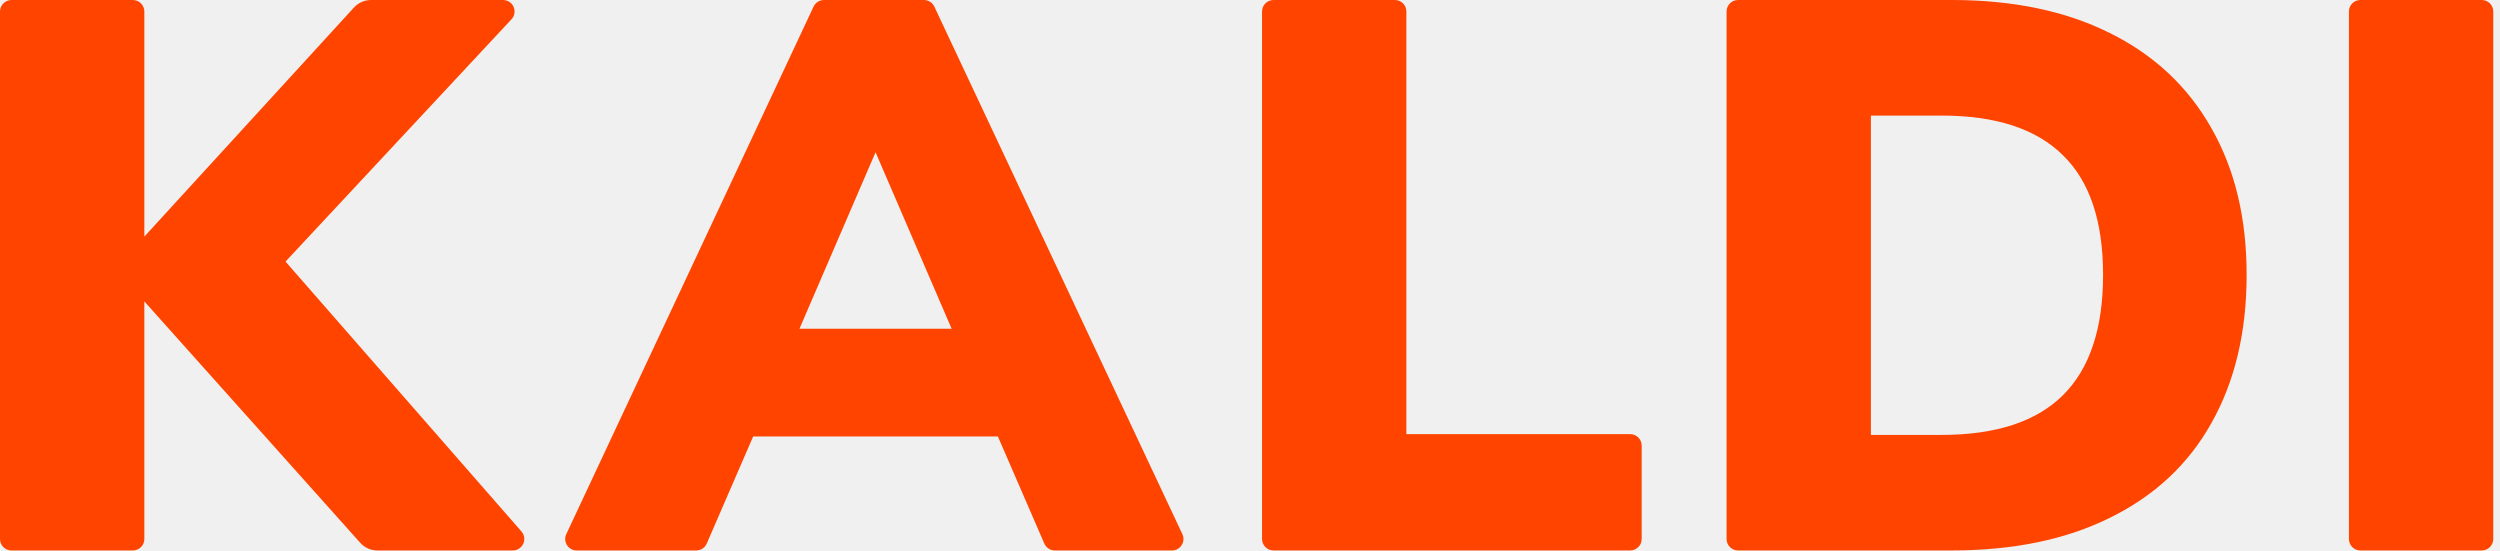
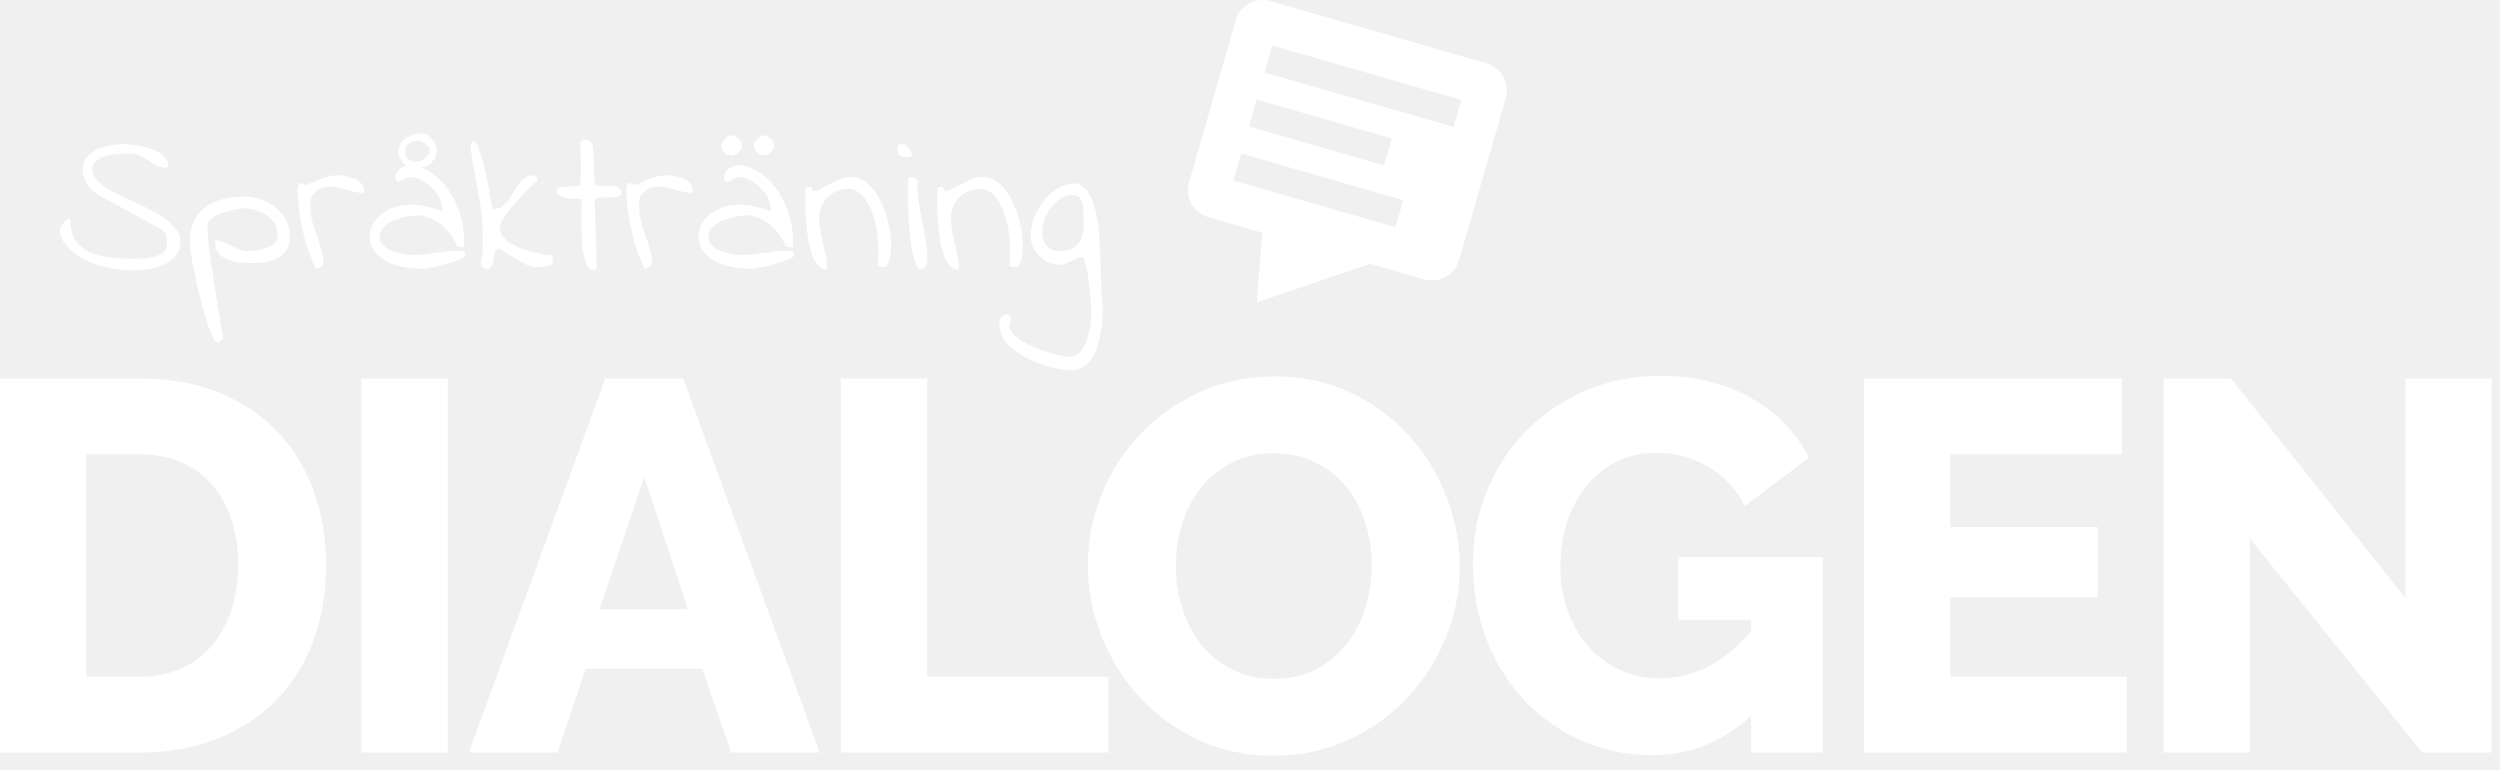
- <svg xmlns="http://www.w3.org/2000/svg" xmlns:xlink="http://www.w3.org/1999/xlink" viewBox="0 0 109 24">
-   <g transform="translate(-1470)">
-     <g style="mix-blend-mode:normal" transform="translate(1470)" fill="#f40">
-       <use xlink:href="#b" style="mix-blend-mode:normal" />
-       <use xlink:href="#c" style="mix-blend-mode:normal" />
-       <use xlink:href="#d" style="mix-blend-mode:normal" />
-       <use xlink:href="#e" style="mix-blend-mode:normal" />
-       <use xlink:href="#f" style="mix-blend-mode:normal" />
-     </g>
+ <svg xmlns="http://www.w3.org/2000/svg" width="100%" height="100%" viewBox="0 0 117 36" version="1.1" xml:space="preserve" style="fill-rule:evenodd;clip-rule:evenodd;stroke-linejoin:round;stroke-miterlimit:1.414;">
+   <g>
+     <path d="M0,35.219l0,-17.505l6.533,0c1.447,0 2.712,0.23 3.797,0.691c1.085,0.46 1.993,1.084 2.725,1.873c0.731,0.789 1.282,1.714 1.651,2.774c0.37,1.06 0.555,2.19 0.555,3.39c0,1.331 -0.205,2.535 -0.616,3.612c-0.411,1.076 -0.999,1.997 -1.763,2.761c-0.764,0.764 -1.685,1.356 -2.761,1.775c-1.077,0.419 -2.273,0.629 -3.588,0.629l-6.533,0Zm11.144,-8.777c0,-0.773 -0.103,-1.475 -0.308,-2.108c-0.206,-0.633 -0.506,-1.179 -0.9,-1.64c-0.395,-0.46 -0.88,-0.813 -1.455,-1.06c-0.575,-0.246 -1.224,-0.369 -1.948,-0.369l-2.49,0l0,10.404l2.49,0c0.74,0 1.398,-0.132 1.973,-0.395c0.575,-0.263 1.056,-0.628 1.442,-1.097c0.386,-0.468 0.682,-1.019 0.888,-1.652c0.205,-0.633 0.308,-1.327 0.308,-2.083Z" style="fill:#fff;fill-rule:nonzero;" />
+     <rect x="16.913" y="17.714" width="4.043" height="17.505" style="fill:#fff;fill-rule:nonzero;" />
+     <path d="M28.328,17.714l3.649,0l6.385,17.505l-4.142,0l-1.356,-3.92l-5.448,0l-1.332,3.92l-4.142,0l6.386,-17.505Zm3.871,10.799l-2.047,-6.188l-2.095,6.188l4.142,0Z" style="fill:#fff;fill-rule:nonzero;" />
+     <path d="M39.349,35.219l0,-17.505l4.043,0l0,13.955l8.481,0l0,3.55l-12.524,0Z" style="fill:#fff;fill-rule:nonzero;" />
+     <path d="M59.59,35.367c-1.299,0 -2.482,-0.255 -3.55,-0.764c-1.069,-0.51 -1.981,-1.18 -2.737,-2.01c-0.756,-0.83 -1.344,-1.779 -1.763,-2.847c-0.419,-1.069 -0.628,-2.17 -0.628,-3.304c0,-1.151 0.217,-2.26 0.653,-3.328c0.435,-1.069 1.044,-2.01 1.824,-2.823c0.781,-0.814 1.706,-1.463 2.774,-1.948c1.068,-0.485 2.235,-0.727 3.501,-0.727c1.298,0 2.482,0.254 3.55,0.764c1.068,0.509 1.981,1.183 2.737,2.022c0.756,0.838 1.339,1.791 1.75,2.86c0.411,1.068 0.617,2.153 0.617,3.254c0,1.15 -0.218,2.26 -0.654,3.328c-0.435,1.069 -1.039,2.01 -1.812,2.823c-0.772,0.814 -1.693,1.467 -2.761,1.96c-1.069,0.493 -2.236,0.74 -3.501,0.74Zm-4.561,-8.876c0,0.674 0.098,1.328 0.296,1.96c0.197,0.633 0.489,1.196 0.875,1.689c0.386,0.493 0.867,0.888 1.442,1.184c0.575,0.295 1.233,0.443 1.973,0.443c0.772,0 1.446,-0.156 2.021,-0.468c0.575,-0.312 1.052,-0.719 1.43,-1.22c0.378,-0.502 0.662,-1.069 0.851,-1.702c0.189,-0.632 0.283,-1.278 0.283,-1.935c0,-0.674 -0.098,-1.327 -0.296,-1.96c-0.197,-0.633 -0.493,-1.192 -0.887,-1.677c-0.395,-0.484 -0.875,-0.871 -1.442,-1.158c-0.567,-0.288 -1.221,-0.432 -1.96,-0.432c-0.773,0 -1.443,0.152 -2.01,0.456c-0.567,0.304 -1.044,0.703 -1.43,1.196c-0.386,0.493 -0.674,1.056 -0.863,1.689c-0.189,0.633 -0.283,1.278 -0.283,1.935Z" style="fill:#fff;fill-rule:nonzero;" />
+     <path d="M81.952,33.493c-1.332,1.233 -2.869,1.849 -4.611,1.849c-1.15,0 -2.235,-0.218 -3.254,-0.653c-1.019,-0.436 -1.911,-1.048 -2.675,-1.837c-0.765,-0.789 -1.369,-1.738 -1.812,-2.847c-0.444,-1.11 -0.666,-2.33 -0.666,-3.662c0,-1.199 0.222,-2.334 0.666,-3.402c0.443,-1.068 1.056,-1.997 1.836,-2.786c0.781,-0.789 1.706,-1.413 2.774,-1.874c1.068,-0.46 2.219,-0.69 3.452,-0.69c1.627,0 3.049,0.341 4.265,1.023c1.216,0.682 2.128,1.615 2.736,2.798l-3.007,2.269c-0.395,-0.789 -0.966,-1.402 -1.714,-1.837c-0.748,-0.436 -1.557,-0.653 -2.428,-0.653c-0.674,0 -1.286,0.135 -1.837,0.406c-0.551,0.272 -1.023,0.65 -1.418,1.134c-0.394,0.485 -0.698,1.048 -0.912,1.689c-0.214,0.641 -0.32,1.332 -0.32,2.071c0,0.756 0.115,1.455 0.345,2.096c0.23,0.641 0.55,1.196 0.961,1.664c0.411,0.469 0.9,0.834 1.467,1.097c0.567,0.263 1.196,0.395 1.886,0.395c1.578,0 3,-0.732 4.266,-2.195l0,-0.542l-3.403,0l0,-2.934l6.756,0l0,9.147l-3.353,0l0,-1.726Z" style="fill:#fff;fill-rule:nonzero;" />
+     <path d="M99.53,31.669l0,3.55l-12.302,0l0,-17.505l12.08,0l0,3.551l-8.037,0l0,3.402l6.903,0l0,3.279l-6.903,0l0,3.723l8.259,0Z" style="fill:#fff;fill-rule:nonzero;" />
+     <path d="M105.299,25.209l0,10.01l-4.043,0l0,-17.505l3.156,0l8.16,10.281l0,-10.281l4.044,0l0,17.505l-3.255,0l-8.062,-10.01Z" style="fill:#fff;fill-rule:nonzero;" />
+     <path d="M2.79,10.889c0,-0.063 0.012,-0.131 0.038,-0.204c0.025,-0.073 0.06,-0.142 0.104,-0.209c0.044,-0.066 0.098,-0.121 0.161,-0.166c0.064,-0.044 0.13,-0.066 0.199,-0.066c0,0.411 0.073,0.735 0.219,0.972c0.145,0.237 0.346,0.419 0.602,0.546c0.256,0.126 0.548,0.211 0.877,0.256c0.329,0.044 0.683,0.076 1.063,0.095c0.126,-0.007 0.292,-0.012 0.498,-0.015c0.205,-0.003 0.403,-0.025 0.592,-0.066c0.19,-0.041 0.351,-0.109 0.484,-0.204c0.133,-0.095 0.196,-0.24 0.19,-0.436c0,-0.089 -0.003,-0.168 -0.01,-0.237c-0.006,-0.07 -0.02,-0.132 -0.042,-0.185c-0.022,-0.054 -0.06,-0.106 -0.114,-0.157c-0.054,-0.051 -0.128,-0.101 -0.223,-0.152l-2.817,-1.536c-0.101,-0.057 -0.199,-0.128 -0.294,-0.214c-0.095,-0.085 -0.174,-0.18 -0.237,-0.284c-0.064,-0.105 -0.114,-0.215 -0.152,-0.332c-0.038,-0.117 -0.057,-0.233 -0.057,-0.346c0,-0.241 0.065,-0.437 0.194,-0.588c0.13,-0.152 0.291,-0.274 0.484,-0.366c0.193,-0.091 0.402,-0.156 0.626,-0.194c0.225,-0.038 0.432,-0.057 0.622,-0.057c0.088,0 0.202,0.008 0.341,0.024c0.139,0.016 0.288,0.039 0.446,0.071c0.158,0.031 0.314,0.073 0.469,0.123c0.155,0.051 0.293,0.116 0.413,0.195c0.12,0.079 0.22,0.17 0.299,0.275c0.079,0.104 0.118,0.226 0.118,0.365c-0.088,0.05 -0.178,0.066 -0.27,0.047c-0.092,-0.019 -0.185,-0.053 -0.28,-0.104c-0.095,-0.051 -0.193,-0.108 -0.294,-0.171c-0.101,-0.063 -0.205,-0.126 -0.313,-0.19c-0.107,-0.063 -0.221,-0.113 -0.341,-0.151c-0.121,-0.038 -0.247,-0.051 -0.38,-0.038c-0.12,0 -0.275,0.006 -0.465,0.019c-0.189,0.012 -0.374,0.042 -0.554,0.09c-0.181,0.047 -0.336,0.12 -0.465,0.218c-0.13,0.098 -0.195,0.236 -0.195,0.413c0,0.17 0.06,0.327 0.181,0.469c0.12,0.142 0.283,0.278 0.488,0.408c0.206,0.13 0.436,0.253 0.692,0.37c0.257,0.117 0.516,0.237 0.778,0.36c0.263,0.124 0.519,0.252 0.768,0.384c0.25,0.133 0.468,0.279 0.655,0.437c0.187,0.158 0.332,0.327 0.436,0.507c0.105,0.18 0.141,0.384 0.109,0.612c-0.031,0.228 -0.129,0.424 -0.294,0.588c-0.164,0.165 -0.373,0.293 -0.626,0.384c-0.253,0.092 -0.534,0.152 -0.844,0.18c-0.31,0.029 -0.629,0.027 -0.958,-0.004c-0.329,-0.032 -0.654,-0.092 -0.977,-0.18c-0.322,-0.089 -0.616,-0.208 -0.882,-0.356c-0.266,-0.149 -0.493,-0.323 -0.683,-0.522c-0.19,-0.199 -0.316,-0.425 -0.379,-0.678Z" style="fill:#fff;fill-rule:nonzero;" />
+     <path d="M8.879,11.335c0,-0.399 0.07,-0.734 0.209,-1.006c0.139,-0.272 0.324,-0.49 0.555,-0.654c0.231,-0.165 0.499,-0.285 0.806,-0.361c0.307,-0.075 0.628,-0.113 0.963,-0.113c0.272,0 0.536,0.044 0.792,0.132c0.256,0.089 0.485,0.212 0.687,0.37c0.203,0.158 0.364,0.351 0.484,0.579c0.12,0.228 0.18,0.487 0.18,0.778c0,0.253 -0.047,0.46 -0.142,0.621c-0.095,0.161 -0.224,0.288 -0.389,0.379c-0.164,0.092 -0.346,0.157 -0.545,0.195c-0.199,0.038 -0.403,0.057 -0.612,0.057c-0.202,0 -0.409,-0.01 -0.621,-0.029c-0.212,-0.019 -0.407,-0.063 -0.584,-0.133c-0.177,-0.069 -0.322,-0.173 -0.436,-0.313c-0.114,-0.139 -0.171,-0.335 -0.171,-0.588c0.133,0 0.261,0.027 0.384,0.081c0.124,0.054 0.249,0.111 0.375,0.171c0.127,0.06 0.253,0.115 0.38,0.166c0.12,0.057 0.249,0.085 0.388,0.085c0.102,0 0.236,-0.009 0.404,-0.028c0.167,-0.019 0.325,-0.056 0.474,-0.109c0.148,-0.054 0.276,-0.128 0.384,-0.223c0.107,-0.095 0.161,-0.215 0.161,-0.361c0,-0.215 -0.047,-0.401 -0.142,-0.559c-0.095,-0.158 -0.218,-0.29 -0.37,-0.394c-0.152,-0.104 -0.323,-0.185 -0.512,-0.242c-0.19,-0.057 -0.38,-0.085 -0.569,-0.085c-0.026,0 -0.087,0.006 -0.185,0.019c-0.098,0.012 -0.211,0.033 -0.337,0.061c-0.126,0.029 -0.259,0.064 -0.398,0.105c-0.14,0.041 -0.268,0.091 -0.385,0.151c-0.117,0.061 -0.213,0.129 -0.289,0.204c-0.076,0.076 -0.114,0.162 -0.114,0.256l0,0.114c0.007,0.07 0.015,0.163 0.024,0.28c0.01,0.117 0.017,0.234 0.024,0.351c0.006,0.117 0.016,0.22 0.028,0.308c0.013,0.089 0.019,0.139 0.019,0.152c0.013,0.101 0.035,0.258 0.067,0.47c0.031,0.211 0.066,0.449 0.104,0.711c0.038,0.262 0.081,0.539 0.128,0.83c0.047,0.291 0.093,0.567 0.138,0.83c0.044,0.262 0.083,0.498 0.118,0.706c0.035,0.209 0.062,0.361 0.081,0.456c0,0.012 0.001,0.023 0.004,0.033c0.004,0.009 0.005,0.017 0.005,0.024c0,0.006 0,0.009 0,0.009l-0.009,0.019l0,0.019c-0.013,0.019 -0.041,0.051 -0.086,0.095c-0.05,0.038 -0.082,0.063 -0.095,0.076l-0.056,0c-0.064,0 -0.13,-0.059 -0.2,-0.176c-0.069,-0.117 -0.14,-0.275 -0.213,-0.474c-0.073,-0.199 -0.145,-0.428 -0.218,-0.688c-0.073,-0.259 -0.144,-0.528 -0.214,-0.806c-0.069,-0.278 -0.132,-0.553 -0.189,-0.825c-0.057,-0.272 -0.108,-0.525 -0.152,-0.759c-0.044,-0.234 -0.078,-0.436 -0.1,-0.607c-0.022,-0.171 -0.033,-0.291 -0.033,-0.36Z" style="fill:#fff;fill-rule:nonzero;" />
+     <path d="M14.798,12.577c-0.139,-0.253 -0.259,-0.528 -0.361,-0.825c-0.101,-0.297 -0.186,-0.597 -0.256,-0.901c-0.069,-0.304 -0.125,-0.599 -0.166,-0.887c-0.041,-0.288 -0.068,-0.548 -0.08,-0.782c0,-0.045 -0.003,-0.094 -0.01,-0.147c-0.006,-0.054 -0.008,-0.109 -0.005,-0.166c0.004,-0.057 0.013,-0.111 0.029,-0.162c0.016,-0.05 0.043,-0.094 0.081,-0.132l0.018,0c0.007,0 0.01,-0.002 0.01,-0.005c0,-0.003 0.003,-0.005 0.009,-0.005c0.007,0 0.01,0.002 0.01,0.005c0,0.003 0.006,0.005 0.019,0.005l0.019,0c0.013,0.006 0.044,0.019 0.095,0.038c0.05,0.019 0.082,0.034 0.095,0.047c0.113,-0.038 0.23,-0.084 0.351,-0.138c0.12,-0.053 0.241,-0.104 0.365,-0.151c0.123,-0.048 0.248,-0.087 0.374,-0.119c0.127,-0.032 0.25,-0.047 0.37,-0.047c0.089,0 0.166,0.003 0.233,0.009c0.066,0.006 0.132,0.018 0.199,0.033c0.066,0.016 0.137,0.035 0.213,0.057c0.076,0.022 0.165,0.049 0.266,0.081c0.05,0.038 0.096,0.074 0.137,0.109c0.041,0.035 0.079,0.074 0.114,0.119c0.035,0.044 0.062,0.098 0.081,0.161c0.019,0.063 0.028,0.145 0.028,0.246c-0.101,0.013 -0.219,0.005 -0.355,-0.023c-0.136,-0.029 -0.279,-0.065 -0.427,-0.109c-0.149,-0.045 -0.302,-0.083 -0.46,-0.114c-0.158,-0.032 -0.31,-0.044 -0.456,-0.038c-0.145,0.006 -0.281,0.047 -0.407,0.123c-0.133,0.063 -0.25,0.177 -0.351,0.342c-0.045,0.183 -0.064,0.363 -0.057,0.54c0.006,0.177 0.028,0.35 0.066,0.517c0.038,0.168 0.087,0.335 0.147,0.503c0.06,0.167 0.117,0.335 0.171,0.503c0.054,0.167 0.103,0.333 0.147,0.498c0.044,0.164 0.073,0.332 0.085,0.502c0,0.064 -0.034,0.131 -0.104,0.204c-0.07,0.073 -0.149,0.109 -0.237,0.109Z" style="fill:#fff;fill-rule:nonzero;" />
+     <path d="M18.658,7.085c0,-0.139 0.032,-0.26 0.095,-0.365c0.063,-0.104 0.146,-0.191 0.247,-0.261c0.101,-0.069 0.215,-0.123 0.341,-0.161c0.127,-0.038 0.253,-0.057 0.38,-0.057c0.101,0 0.196,0.029 0.284,0.086c0.089,0.057 0.165,0.125 0.228,0.204c0.063,0.079 0.114,0.164 0.152,0.256c0.037,0.091 0.056,0.178 0.056,0.261c0,0.126 -0.028,0.241 -0.085,0.346c-0.057,0.104 -0.13,0.191 -0.218,0.261c-0.089,0.069 -0.19,0.123 -0.304,0.161c-0.031,0.012 -0.063,0.022 -0.094,0.028c0.088,0.038 0.173,0.079 0.256,0.124c0.227,0.126 0.438,0.287 0.63,0.483c0.193,0.196 0.362,0.422 0.508,0.678c0.145,0.257 0.267,0.522 0.365,0.797c0.098,0.275 0.163,0.552 0.194,0.83c0.038,0.291 0.042,0.563 0.01,0.816c-0.006,0 -0.025,-0.002 -0.057,-0.005c-0.032,-0.003 -0.066,-0.006 -0.104,-0.009c-0.038,-0.004 -0.073,-0.008 -0.105,-0.015l-0.038,-0.009c-0.132,-0.297 -0.281,-0.538 -0.445,-0.721c-0.165,-0.183 -0.328,-0.327 -0.489,-0.431c-0.161,-0.105 -0.311,-0.178 -0.45,-0.219c-0.14,-0.041 -0.253,-0.071 -0.342,-0.09c-0.095,0 -0.207,0.007 -0.337,0.019c-0.129,0.013 -0.264,0.035 -0.403,0.067c-0.139,0.031 -0.28,0.074 -0.422,0.128c-0.142,0.053 -0.269,0.118 -0.379,0.194c-0.111,0.076 -0.199,0.166 -0.266,0.27c-0.066,0.105 -0.099,0.226 -0.099,0.366c0,0.151 0.06,0.279 0.18,0.384c0.12,0.104 0.265,0.189 0.436,0.256c0.171,0.066 0.345,0.112 0.522,0.137c0.177,0.026 0.319,0.038 0.427,0.038c0.177,0 0.351,-0.009 0.521,-0.028c0.171,-0.019 0.34,-0.041 0.508,-0.067c0.167,-0.025 0.333,-0.047 0.498,-0.066c0.164,-0.019 0.329,-0.028 0.493,-0.028l0.066,0c0.032,0 0.065,0.001 0.1,0.004c0.035,0.004 0.065,0.005 0.09,0.005l0.066,0c0.051,0.019 0.08,0.048 0.086,0.085c0.006,0.038 0.009,0.076 0.009,0.114c0,0.038 -0.039,0.079 -0.118,0.124c-0.079,0.044 -0.182,0.088 -0.309,0.132c-0.126,0.045 -0.267,0.09 -0.422,0.138c-0.155,0.047 -0.303,0.087 -0.445,0.118c-0.143,0.032 -0.275,0.059 -0.399,0.081c-0.123,0.022 -0.21,0.033 -0.261,0.033c-0.265,0 -0.547,-0.022 -0.844,-0.066c-0.297,-0.044 -0.569,-0.125 -0.815,-0.242c-0.247,-0.117 -0.451,-0.28 -0.612,-0.488c-0.162,-0.209 -0.242,-0.478 -0.242,-0.807c0.006,-0.107 0.038,-0.23 0.095,-0.37c0.057,-0.139 0.145,-0.275 0.265,-0.407c0.12,-0.133 0.272,-0.252 0.456,-0.356c0.183,-0.104 0.4,-0.179 0.649,-0.223c0.25,-0.044 0.535,-0.047 0.854,-0.01c0.319,0.038 0.675,0.133 1.067,0.285c0,-0.006 0,-0.038 0,-0.095l-0.009,-0.085c0,-0.165 -0.048,-0.332 -0.143,-0.503c-0.095,-0.171 -0.216,-0.324 -0.365,-0.46c-0.149,-0.136 -0.308,-0.247 -0.479,-0.332c-0.171,-0.085 -0.335,-0.128 -0.493,-0.128c-0.063,0 -0.119,0.01 -0.166,0.029c-0.048,0.018 -0.093,0.042 -0.138,0.071c-0.044,0.028 -0.087,0.053 -0.128,0.076c-0.041,0.022 -0.09,0.033 -0.147,0.033c-0.012,0 -0.019,-0.003 -0.019,-0.01c-0.006,-0.006 -0.012,-0.012 -0.019,-0.019c-0.012,-0.012 -0.03,-0.028 -0.052,-0.047c-0.022,-0.019 -0.033,-0.032 -0.033,-0.038c0,-0.114 0.021,-0.212 0.062,-0.294c0.041,-0.082 0.098,-0.149 0.17,-0.199c0.073,-0.051 0.154,-0.089 0.242,-0.114l0.057,-0.019c-0.05,-0.025 -0.095,-0.057 -0.133,-0.095c-0.158,-0.145 -0.237,-0.338 -0.237,-0.579Zm0.304,0.01c0,0.158 0.047,0.277 0.142,0.356c0.095,0.079 0.225,0.118 0.389,0.118c0.044,0.007 0.101,-0.005 0.171,-0.033c0.069,-0.028 0.137,-0.065 0.204,-0.109c0.066,-0.044 0.123,-0.101 0.17,-0.171c0.048,-0.069 0.07,-0.142 0.067,-0.218c-0.003,-0.076 -0.04,-0.153 -0.109,-0.232c-0.07,-0.079 -0.187,-0.154 -0.351,-0.223c-0.089,0 -0.174,0.008 -0.256,0.023c-0.083,0.016 -0.155,0.045 -0.219,0.086c-0.063,0.041 -0.113,0.093 -0.151,0.156c-0.038,0.064 -0.057,0.146 -0.057,0.247Z" style="fill:#fff;fill-rule:nonzero;" />
+     <path d="M22.509,12.302c0,-0.012 0.003,-0.046 0.01,-0.099c0.006,-0.054 0.015,-0.113 0.028,-0.176c0.013,-0.063 0.022,-0.122 0.029,-0.175c0.006,-0.054 0.009,-0.087 0.009,-0.1c0,-0.013 0,-0.046 0,-0.1c0,-0.053 0.002,-0.115 0.005,-0.184c0.003,-0.07 0.005,-0.143 0.005,-0.219l0,-0.322c0,-0.063 -0.002,-0.128 -0.005,-0.195c-0.003,-0.066 -0.005,-0.123 -0.005,-0.17c0,-0.048 0,-0.075 0,-0.081c-0.019,-0.291 -0.055,-0.599 -0.109,-0.925c-0.054,-0.325 -0.111,-0.649 -0.171,-0.972c-0.06,-0.322 -0.117,-0.639 -0.171,-0.948c-0.053,-0.31 -0.093,-0.595 -0.118,-0.854c0.057,-0.152 0.118,-0.204 0.185,-0.157c0.066,0.048 0.134,0.16 0.204,0.337c0.069,0.177 0.139,0.397 0.208,0.659c0.07,0.263 0.132,0.53 0.185,0.802c0.054,0.272 0.103,0.528 0.147,0.768c0.038,0.24 0.07,0.427 0.095,0.56c0.013,0.012 0.037,0.019 0.071,0.019c0.035,0 0.059,0 0.072,0c0.126,0 0.237,-0.038 0.332,-0.114c0.094,-0.076 0.185,-0.172 0.27,-0.289c0.085,-0.117 0.169,-0.244 0.251,-0.38c0.082,-0.136 0.168,-0.261 0.256,-0.374c0.089,-0.114 0.187,-0.211 0.294,-0.29c0.108,-0.079 0.231,-0.118 0.37,-0.118c0.089,0 0.143,0.027 0.162,0.08c0.019,0.054 0.025,0.116 0.019,0.185c-0.089,0.07 -0.19,0.162 -0.304,0.275c-0.114,0.114 -0.236,0.237 -0.365,0.37c-0.13,0.133 -0.259,0.272 -0.389,0.418c-0.13,0.145 -0.244,0.286 -0.342,0.422c-0.098,0.136 -0.18,0.267 -0.246,0.393c-0.067,0.127 -0.1,0.237 -0.1,0.332c0,0.139 0.046,0.266 0.138,0.38c0.091,0.114 0.208,0.218 0.351,0.313c0.142,0.095 0.302,0.175 0.479,0.242c0.177,0.066 0.354,0.123 0.531,0.17c0.177,0.048 0.345,0.084 0.503,0.109c0.151,0.026 0.278,0.038 0.379,0.038c0.057,0.013 0.089,0.045 0.095,0.095c0.006,0.051 0.009,0.098 0.009,0.142c0,0.095 -0.03,0.165 -0.09,0.209c-0.06,0.044 -0.133,0.076 -0.218,0.095c-0.085,0.019 -0.174,0.028 -0.266,0.028c-0.091,0 -0.169,0 -0.232,0c-0.139,0 -0.299,-0.044 -0.479,-0.132c-0.18,-0.089 -0.354,-0.185 -0.522,-0.29c-0.167,-0.104 -0.314,-0.2 -0.441,-0.289c-0.126,-0.088 -0.215,-0.133 -0.265,-0.133c-0.101,0 -0.169,0.049 -0.204,0.147c-0.035,0.098 -0.059,0.204 -0.071,0.318c-0.013,0.114 -0.033,0.22 -0.062,0.318c-0.028,0.098 -0.09,0.147 -0.185,0.147c-0.082,0 -0.158,-0.022 -0.228,-0.067c-0.069,-0.044 -0.104,-0.117 -0.104,-0.218Z" style="fill:#fff;fill-rule:nonzero;" />
+     <path d="M27.242,9.314c-0.05,0 -0.139,0 -0.265,0c-0.127,0 -0.258,-0.011 -0.394,-0.033c-0.136,-0.022 -0.259,-0.058 -0.37,-0.109c-0.111,-0.05 -0.166,-0.123 -0.166,-0.218c0,-0.025 0.005,-0.062 0.014,-0.109c0.01,-0.047 0.04,-0.071 0.09,-0.071l0.977,-0.086c0.026,-0.234 0.045,-0.425 0.057,-0.573c0.013,-0.149 0.016,-0.288 0.01,-0.418c-0.007,-0.129 -0.014,-0.265 -0.024,-0.408c-0.009,-0.142 -0.017,-0.327 -0.024,-0.554c0,-0.045 0.01,-0.08 0.029,-0.105c0.019,-0.025 0.042,-0.044 0.071,-0.057c0.028,-0.012 0.06,-0.022 0.095,-0.028c0.035,-0.007 0.061,-0.01 0.08,-0.01c0.038,0 0.078,0.013 0.119,0.038c0.041,0.026 0.077,0.057 0.109,0.095c0.032,0.038 0.057,0.078 0.076,0.119c0.019,0.041 0.028,0.08 0.028,0.118l0.076,1.774l0.816,0.038c0.107,-0.013 0.207,0.008 0.299,0.062c0.091,0.053 0.14,0.153 0.147,0.298c-0.076,0.083 -0.168,0.132 -0.275,0.147c-0.108,0.016 -0.22,0.022 -0.337,0.019c-0.117,-0.003 -0.232,-0.003 -0.346,0c-0.114,0.003 -0.215,0.033 -0.304,0.09c0,0.038 0.003,0.143 0.01,0.313c0.006,0.171 0.012,0.373 0.019,0.607c0.006,0.234 0.014,0.484 0.023,0.75c0.01,0.265 0.018,0.51 0.024,0.735c0.006,0.224 0.011,0.416 0.014,0.574c0.004,0.158 0.005,0.246 0.005,0.265c-0.145,0.089 -0.262,0.081 -0.351,-0.023c-0.088,-0.105 -0.159,-0.26 -0.213,-0.465c-0.054,-0.206 -0.092,-0.446 -0.114,-0.721c-0.022,-0.275 -0.035,-0.547 -0.038,-0.816c-0.003,-0.269 -0.002,-0.517 0.005,-0.744c0.006,-0.228 0.016,-0.392 0.028,-0.494Z" style="fill:#fff;fill-rule:nonzero;" />
+     <path d="M30.183,12.577c-0.14,-0.253 -0.26,-0.528 -0.361,-0.825c-0.101,-0.297 -0.186,-0.597 -0.256,-0.901c-0.07,-0.304 -0.125,-0.599 -0.166,-0.887c-0.041,-0.288 -0.068,-0.548 -0.081,-0.782c0,-0.045 -0.003,-0.094 -0.009,-0.147c-0.006,-0.054 -0.008,-0.109 -0.005,-0.166c0.003,-0.057 0.013,-0.111 0.029,-0.162c0.015,-0.05 0.042,-0.094 0.08,-0.132l0.019,0c0.007,0 0.01,-0.002 0.01,-0.005c0,-0.003 0.003,-0.005 0.009,-0.005c0.007,0 0.01,0.002 0.01,0.005c0,0.003 0.006,0.005 0.019,0.005l0.019,0c0.012,0.006 0.044,0.019 0.094,0.038c0.051,0.019 0.083,0.034 0.095,0.047c0.114,-0.038 0.231,-0.084 0.351,-0.138c0.12,-0.053 0.242,-0.104 0.365,-0.151c0.124,-0.048 0.249,-0.087 0.375,-0.119c0.127,-0.032 0.25,-0.047 0.37,-0.047c0.089,0 0.166,0.003 0.232,0.009c0.067,0.006 0.133,0.018 0.2,0.033c0.066,0.016 0.137,0.035 0.213,0.057c0.076,0.022 0.164,0.049 0.266,0.081c0.05,0.038 0.096,0.074 0.137,0.109c0.041,0.035 0.079,0.074 0.114,0.119c0.035,0.044 0.062,0.098 0.081,0.161c0.019,0.063 0.028,0.145 0.028,0.246c-0.101,0.013 -0.22,0.005 -0.356,-0.023c-0.136,-0.029 -0.278,-0.065 -0.426,-0.109c-0.149,-0.045 -0.302,-0.083 -0.461,-0.114c-0.158,-0.032 -0.309,-0.044 -0.455,-0.038c-0.145,0.006 -0.281,0.047 -0.408,0.123c-0.132,0.063 -0.249,0.177 -0.351,0.342c-0.044,0.183 -0.063,0.363 -0.057,0.54c0.007,0.177 0.029,0.35 0.067,0.517c0.038,0.168 0.087,0.335 0.147,0.503c0.06,0.167 0.117,0.335 0.171,0.503c0.053,0.167 0.102,0.333 0.147,0.498c0.044,0.164 0.072,0.332 0.085,0.502c0,0.064 -0.035,0.131 -0.104,0.204c-0.07,0.073 -0.149,0.109 -0.237,0.109Z" style="fill:#fff;fill-rule:nonzero;" />
+     <path d="M32.687,10.974c0.006,-0.107 0.038,-0.23 0.094,-0.37c0.057,-0.139 0.146,-0.275 0.266,-0.407c0.12,-0.133 0.272,-0.252 0.455,-0.356c0.184,-0.104 0.4,-0.179 0.65,-0.223c0.25,-0.044 0.534,-0.047 0.854,-0.01c0.319,0.038 0.675,0.133 1.067,0.285c0,-0.006 0,-0.038 0,-0.095l-0.01,-0.085c0,-0.165 -0.047,-0.332 -0.142,-0.503c-0.095,-0.171 -0.217,-0.324 -0.365,-0.46c-0.149,-0.136 -0.308,-0.247 -0.479,-0.332c-0.171,-0.085 -0.335,-0.128 -0.493,-0.128c-0.064,0 -0.119,0.01 -0.166,0.029c-0.048,0.018 -0.094,0.042 -0.138,0.071c-0.044,0.028 -0.087,0.053 -0.128,0.076c-0.041,0.022 -0.09,0.033 -0.147,0.033c-0.013,0 -0.019,-0.003 -0.019,-0.01c-0.006,-0.006 -0.013,-0.012 -0.019,-0.019c-0.013,-0.012 -0.03,-0.028 -0.052,-0.047c-0.022,-0.019 -0.033,-0.032 -0.033,-0.038c0,-0.114 0.02,-0.212 0.061,-0.294c0.041,-0.082 0.098,-0.149 0.171,-0.199c0.073,-0.051 0.155,-0.09 0.247,-0.119c0.091,-0.028 0.188,-0.043 0.289,-0.043c0.253,0.026 0.495,0.103 0.726,0.233c0.23,0.129 0.442,0.292 0.635,0.488c0.193,0.196 0.362,0.422 0.508,0.678c0.145,0.257 0.267,0.522 0.365,0.797c0.098,0.275 0.163,0.552 0.194,0.83c0.038,0.291 0.041,0.563 0.01,0.816c-0.007,0 -0.026,-0.002 -0.057,-0.005c-0.032,-0.003 -0.067,-0.006 -0.105,-0.009c-0.038,-0.004 -0.069,-0.008 -0.094,-0.015l-0.048,-0.009c-0.133,-0.297 -0.281,-0.538 -0.446,-0.721c-0.164,-0.183 -0.327,-0.327 -0.488,-0.431c-0.161,-0.105 -0.312,-0.178 -0.451,-0.219c-0.139,-0.041 -0.253,-0.071 -0.341,-0.09c-0.095,0 -0.207,0.007 -0.337,0.019c-0.129,0.013 -0.264,0.035 -0.403,0.067c-0.139,0.031 -0.28,0.074 -0.422,0.128c-0.142,0.053 -0.269,0.118 -0.379,0.194c-0.111,0.076 -0.2,0.166 -0.266,0.27c-0.066,0.105 -0.1,0.226 -0.1,0.366c0,0.151 0.06,0.279 0.181,0.384c0.12,0.104 0.265,0.189 0.436,0.256c0.171,0.066 0.345,0.112 0.522,0.137c0.177,0.026 0.319,0.038 0.426,0.038c0.177,0 0.351,-0.009 0.522,-0.028c0.171,-0.019 0.34,-0.041 0.508,-0.067c0.167,-0.025 0.333,-0.047 0.497,-0.066c0.165,-0.019 0.329,-0.028 0.494,-0.028c0.012,0 0.034,0 0.066,0c0.032,0 0.065,0.001 0.1,0.004c0.034,0.004 0.066,0.005 0.095,0.005c0.028,0 0.049,0 0.061,0c0.051,0.019 0.079,0.048 0.086,0.085c0.006,0.038 0.009,0.076 0.009,0.114c0,0.038 -0.039,0.079 -0.119,0.124c-0.079,0.044 -0.181,0.088 -0.308,0.132c-0.126,0.045 -0.267,0.09 -0.422,0.138c-0.155,0.047 -0.303,0.087 -0.446,0.118c-0.142,0.032 -0.275,0.059 -0.398,0.081c-0.123,0.022 -0.21,0.033 -0.261,0.033c-0.265,0 -0.547,-0.022 -0.844,-0.066c-0.297,-0.044 -0.569,-0.125 -0.816,-0.242c-0.246,-0.117 -0.45,-0.28 -0.612,-0.488c-0.161,-0.209 -0.241,-0.478 -0.241,-0.807Zm1.062,-4.164c0,-0.025 0.016,-0.063 0.047,-0.113c0.032,-0.051 0.068,-0.105 0.109,-0.162c0.042,-0.057 0.087,-0.104 0.138,-0.142c0.038,-0.038 0.076,-0.057 0.114,-0.057c0.101,0 0.188,0.018 0.261,0.052c0.072,0.035 0.131,0.078 0.175,0.128c0.044,0.051 0.078,0.108 0.1,0.171c0.022,0.063 0.033,0.123 0.033,0.18c0,0.038 -0.016,0.081 -0.048,0.128c-0.031,0.048 -0.072,0.092 -0.123,0.133c-0.05,0.041 -0.106,0.076 -0.166,0.104c-0.06,0.029 -0.122,0.043 -0.185,0.043c-0.069,0 -0.133,-0.017 -0.189,-0.052c-0.057,-0.035 -0.105,-0.076 -0.143,-0.123c-0.038,-0.048 -0.068,-0.098 -0.09,-0.152c-0.022,-0.054 -0.033,-0.1 -0.033,-0.138Zm1.518,0c0,-0.025 0.014,-0.063 0.042,-0.113c0.029,-0.051 0.067,-0.105 0.114,-0.162c0.047,-0.057 0.095,-0.104 0.142,-0.142c0.048,-0.038 0.087,-0.057 0.119,-0.057c0.095,0 0.177,0.018 0.246,0.052c0.07,0.035 0.129,0.078 0.176,0.128c0.047,0.051 0.082,0.108 0.104,0.171c0.022,0.063 0.033,0.123 0.033,0.18c0,0.038 -0.015,0.081 -0.047,0.128c-0.032,0.048 -0.071,0.092 -0.118,0.133c-0.048,0.041 -0.105,0.076 -0.171,0.104c-0.067,0.029 -0.128,0.043 -0.185,0.043c-0.07,0 -0.133,-0.017 -0.19,-0.052c-0.057,-0.035 -0.104,-0.076 -0.142,-0.123c-0.038,-0.048 -0.068,-0.098 -0.09,-0.152c-0.022,-0.054 -0.033,-0.1 -0.033,-0.138Z" style="fill:#fff;fill-rule:nonzero;" />
+     <path d="M37.695,8.878c0,-0.057 0.02,-0.093 0.061,-0.109c0.041,-0.016 0.087,-0.024 0.138,-0.024c0.038,0 0.065,0.01 0.081,0.029c0.015,0.019 0.026,0.041 0.033,0.066c0.006,0.025 0.016,0.049 0.028,0.071c0.013,0.022 0.035,0.034 0.067,0.034c0.088,0 0.196,-0.035 0.322,-0.105c0.127,-0.069 0.264,-0.145 0.413,-0.227c0.148,-0.083 0.306,-0.159 0.474,-0.228c0.167,-0.07 0.333,-0.104 0.498,-0.104c0.215,0 0.412,0.055 0.593,0.166c0.18,0.11 0.341,0.257 0.483,0.441c0.143,0.183 0.264,0.388 0.366,0.616c0.101,0.228 0.186,0.46 0.256,0.697c0.069,0.237 0.12,0.468 0.151,0.693c0.032,0.224 0.048,0.419 0.048,0.583c0,0.057 -0.005,0.142 -0.014,0.256c-0.01,0.114 -0.026,0.228 -0.048,0.342c-0.022,0.113 -0.058,0.213 -0.109,0.298c-0.05,0.086 -0.114,0.128 -0.19,0.128c-0.012,0 -0.034,-0.001 -0.066,-0.004c-0.032,-0.003 -0.063,-0.01 -0.095,-0.019c-0.031,-0.01 -0.058,-0.021 -0.08,-0.033c-0.023,-0.013 -0.034,-0.032 -0.034,-0.057c0.057,-0.487 0.057,-0.944 0,-1.371c-0.057,-0.427 -0.148,-0.801 -0.275,-1.124c-0.126,-0.322 -0.281,-0.579 -0.464,-0.768c-0.184,-0.19 -0.38,-0.285 -0.589,-0.285c-0.196,0 -0.379,0.032 -0.55,0.095c-0.17,0.063 -0.319,0.155 -0.445,0.275c-0.127,0.12 -0.227,0.266 -0.299,0.436c-0.073,0.171 -0.109,0.358 -0.109,0.56c0,0.202 0.019,0.403 0.057,0.602c0.038,0.2 0.08,0.399 0.128,0.598c0.047,0.199 0.09,0.4 0.128,0.602c0.038,0.203 0.057,0.405 0.057,0.607c-0.177,0 -0.326,-0.072 -0.446,-0.218c-0.12,-0.145 -0.217,-0.332 -0.289,-0.56c-0.073,-0.227 -0.13,-0.483 -0.171,-0.768c-0.041,-0.284 -0.07,-0.564 -0.086,-0.839c-0.015,-0.275 -0.023,-0.535 -0.023,-0.778c0,-0.243 0,-0.435 0,-0.574Z" style="fill:#fff;fill-rule:nonzero;" />
+     <path d="M42.485,9.295c0,-0.025 0,-0.072 0,-0.142c0,-0.069 0.001,-0.142 0.004,-0.218c0.004,-0.076 0.005,-0.149 0.005,-0.218c0,-0.07 0,-0.117 0,-0.142c-0.025,-0.196 0.032,-0.294 0.171,-0.294c0.063,0 0.117,0.015 0.161,0.047c0.044,0.032 0.085,0.079 0.123,0.142c-0.019,0.329 -0.004,0.647 0.043,0.954c0.048,0.306 0.101,0.61 0.161,0.91c0.06,0.3 0.117,0.602 0.171,0.906c0.054,0.303 0.081,0.62 0.081,0.948c0,0.089 -0.027,0.177 -0.081,0.266c-0.054,0.089 -0.134,0.133 -0.242,0.133c-0.082,0 -0.153,-0.071 -0.213,-0.214c-0.06,-0.142 -0.112,-0.322 -0.157,-0.54c-0.044,-0.218 -0.082,-0.46 -0.114,-0.726c-0.031,-0.265 -0.055,-0.52 -0.071,-0.763c-0.015,-0.244 -0.027,-0.462 -0.033,-0.655c-0.006,-0.193 -0.009,-0.324 -0.009,-0.394Zm-0.484,-2.38c0,-0.076 0.022,-0.125 0.066,-0.147c0.045,-0.022 0.101,-0.033 0.171,-0.033c0.044,-0.007 0.103,0.02 0.176,0.08c0.072,0.06 0.132,0.128 0.18,0.204c0.047,0.076 0.074,0.145 0.08,0.209c0.007,0.076 -0.041,0.12 -0.142,0.133l-0.047,0c-0.095,0 -0.174,-0.007 -0.237,-0.019c-0.064,-0.013 -0.113,-0.034 -0.147,-0.062c-0.035,-0.029 -0.061,-0.071 -0.076,-0.128c-0.016,-0.057 -0.024,-0.136 -0.024,-0.237Z" style="fill:#fff;fill-rule:nonzero;" />
+     <path d="M43.86,8.878c0,-0.057 0.021,-0.093 0.062,-0.109c0.041,-0.016 0.087,-0.024 0.137,-0.024c0.038,0 0.065,0.01 0.081,0.029c0.016,0.019 0.027,0.041 0.033,0.066c0.006,0.025 0.016,0.049 0.028,0.071c0.013,0.022 0.035,0.034 0.067,0.034c0.088,0 0.196,-0.035 0.322,-0.105c0.127,-0.069 0.264,-0.145 0.413,-0.227c0.149,-0.083 0.307,-0.159 0.474,-0.228c0.168,-0.07 0.334,-0.104 0.498,-0.104c0.215,0 0.413,0.055 0.593,0.166c0.18,0.11 0.341,0.257 0.484,0.441c0.142,0.183 0.264,0.388 0.365,0.616c0.101,0.228 0.186,0.46 0.256,0.697c0.07,0.237 0.12,0.468 0.152,0.693c0.031,0.224 0.047,0.419 0.047,0.583c0,0.057 -0.005,0.142 -0.014,0.256c-0.01,0.114 -0.025,0.228 -0.048,0.342c-0.022,0.113 -0.058,0.213 -0.109,0.298c-0.05,0.086 -0.113,0.128 -0.189,0.128c-0.013,0 -0.035,-0.001 -0.067,-0.004c-0.031,-0.003 -0.063,-0.01 -0.095,-0.019c-0.031,-0.01 -0.058,-0.021 -0.08,-0.033c-0.022,-0.013 -0.033,-0.032 -0.033,-0.057c0.057,-0.487 0.057,-0.944 0,-1.371c-0.057,-0.427 -0.149,-0.801 -0.275,-1.124c-0.127,-0.322 -0.282,-0.579 -0.465,-0.768c-0.184,-0.19 -0.38,-0.285 -0.588,-0.285c-0.196,0 -0.38,0.032 -0.55,0.095c-0.171,0.063 -0.32,0.155 -0.446,0.275c-0.127,0.12 -0.226,0.266 -0.299,0.436c-0.073,0.171 -0.109,0.358 -0.109,0.56c0,0.202 0.019,0.403 0.057,0.602c0.038,0.2 0.08,0.399 0.128,0.598c0.047,0.199 0.09,0.4 0.128,0.602c0.038,0.203 0.057,0.405 0.057,0.607c-0.177,0 -0.326,-0.072 -0.446,-0.218c-0.12,-0.145 -0.216,-0.332 -0.289,-0.56c-0.073,-0.227 -0.13,-0.483 -0.171,-0.768c-0.041,-0.284 -0.069,-0.564 -0.085,-0.839c-0.016,-0.275 -0.024,-0.535 -0.024,-0.778c0,-0.243 0,-0.435 0,-0.574Z" style="fill:#fff;fill-rule:nonzero;" />
+     <path d="M46.781,15.214c-0.025,-0.088 -0.023,-0.167 0.005,-0.237c0.029,-0.07 0.068,-0.126 0.119,-0.171c0.05,-0.044 0.106,-0.072 0.166,-0.085c0.06,-0.013 0.11,-0.005 0.151,0.024c0.042,0.028 0.067,0.08 0.076,0.156c0.01,0.076 -0.011,0.18 -0.061,0.313c0,0.139 0.058,0.275 0.175,0.408c0.117,0.133 0.269,0.253 0.455,0.36c0.187,0.108 0.391,0.206 0.612,0.294c0.222,0.089 0.437,0.165 0.645,0.228c0.209,0.063 0.395,0.111 0.56,0.142c0.152,0.032 0.265,0.048 0.341,0.048c0.158,0 0.293,-0.041 0.403,-0.124c0.111,-0.082 0.206,-0.189 0.285,-0.322c0.079,-0.133 0.142,-0.283 0.19,-0.451c0.047,-0.167 0.083,-0.335 0.109,-0.502c0.025,-0.168 0.041,-0.331 0.047,-0.489c0.006,-0.158 0.01,-0.291 0.01,-0.398c0,-0.051 -0.005,-0.144 -0.015,-0.28c-0.009,-0.136 -0.023,-0.292 -0.042,-0.469c-0.019,-0.177 -0.041,-0.361 -0.067,-0.551c-0.025,-0.189 -0.053,-0.366 -0.085,-0.531c-0.032,-0.164 -0.065,-0.297 -0.1,-0.398c-0.034,-0.101 -0.071,-0.152 -0.109,-0.152c-0.063,0 -0.137,0.019 -0.223,0.057c-0.085,0.038 -0.174,0.079 -0.265,0.123c-0.092,0.045 -0.185,0.086 -0.28,0.124c-0.095,0.038 -0.187,0.057 -0.275,0.057c-0.177,0 -0.351,-0.038 -0.522,-0.114c-0.17,-0.076 -0.318,-0.174 -0.441,-0.294c-0.123,-0.12 -0.223,-0.263 -0.299,-0.427c-0.075,-0.165 -0.113,-0.335 -0.113,-0.512c0,-0.279 0.055,-0.563 0.166,-0.854c0.11,-0.291 0.262,-0.556 0.455,-0.797c0.193,-0.24 0.42,-0.436 0.683,-0.588c0.262,-0.152 0.542,-0.227 0.839,-0.227c0.228,0.063 0.413,0.207 0.555,0.431c0.142,0.225 0.253,0.501 0.332,0.83c0.079,0.329 0.136,0.694 0.171,1.096c0.035,0.401 0.058,0.811 0.071,1.228c0.013,0.417 0.024,0.827 0.033,1.228c0.01,0.402 0.033,0.767 0.071,1.096c0,0.145 -0.008,0.318 -0.023,0.517c-0.016,0.199 -0.043,0.403 -0.081,0.612c-0.038,0.208 -0.09,0.415 -0.157,0.621c-0.066,0.205 -0.153,0.389 -0.26,0.55c-0.108,0.161 -0.239,0.291 -0.394,0.389c-0.155,0.098 -0.334,0.147 -0.536,0.147c-0.164,0 -0.362,-0.019 -0.593,-0.057c-0.231,-0.038 -0.471,-0.098 -0.721,-0.18c-0.249,-0.083 -0.498,-0.184 -0.744,-0.304c-0.247,-0.12 -0.468,-0.258 -0.664,-0.412c-0.196,-0.155 -0.354,-0.329 -0.474,-0.522c-0.121,-0.193 -0.181,-0.403 -0.181,-0.631Zm1.992,-4.335c0,0.114 0.018,0.223 0.052,0.328c0.035,0.104 0.086,0.197 0.152,0.28c0.067,0.082 0.149,0.147 0.247,0.194c0.098,0.047 0.207,0.071 0.327,0.071c0.322,0 0.568,-0.063 0.735,-0.19c0.168,-0.126 0.283,-0.284 0.346,-0.474c0.064,-0.19 0.095,-0.392 0.095,-0.607c-0.006,-0.221 -0.016,-0.42 -0.028,-0.597c0,-0.089 -0.007,-0.178 -0.019,-0.266c-0.013,-0.089 -0.038,-0.171 -0.076,-0.247c-0.038,-0.076 -0.09,-0.136 -0.157,-0.18c-0.066,-0.044 -0.15,-0.066 -0.251,-0.066c-0.209,0 -0.402,0.058 -0.579,0.175c-0.177,0.117 -0.327,0.263 -0.45,0.437c-0.123,0.173 -0.22,0.363 -0.289,0.569c-0.07,0.205 -0.105,0.396 -0.105,0.573Z" style="fill:#fff;fill-rule:nonzero;" />
+     <path id="tooltip-text" d="M59.46,0.052l10.11,2.913c0.698,0.201 1.101,0.93 0.9,1.628l-2.185,7.583c-0.201,0.698 -0.93,1.1 -1.628,0.899l-2.528,-0.728l-5.312,1.799l0.257,-3.256l-2.527,-0.728c-0.698,-0.201 -1.101,-0.93 -0.9,-1.628l2.185,-7.583c0.201,-0.698 0.93,-1.1 1.628,-0.899Zm0.086,2.078l-0.365,1.263l8.847,2.549l0.364,-1.263l-8.846,-2.549Zm-0.729,2.527l-0.364,1.264l6.319,1.821l0.364,-1.264l-6.319,-1.821Zm-0.728,2.528l-0.364,1.263l7.583,2.185l0.364,-1.263l-7.583,-2.185Z" style="fill:#fff;" />
  </g>
-   <defs>
-     <path id="b" d="M22.735 23.171c.283.323.053.829-.376.829h-5.907c-.285 0-.556-.121-.745-.333l-9.414-10.526v10.36c0 .276-.224.5-.5.5h-5.293c-.276 0-.5-.224-.5-.5v-23c0-.276.224-.5.5-.5h5.293c.276 0 .5.224.5.5v9.815l9.141-9.99c.19-.207.457-.325.738-.325h5.762c.437 0 .664.521.366.841l-9.851 10.563 10.287 11.767z" />
-     <path id="c" d="M45.991 24c-.199 0-.38-.118-.459-.301l-2.024-4.669h-10.67l-2.024 4.669c-.079.183-.259.301-.459.301h-5.212c-.366 0-.608-.381-.453-.712l10.782-23c.082-.176.259-.288.453-.288h4.358c.194 0 .37.112.453.287l10.815 23c.156.332-.086.713-.452.713h-5.108zm-11.135-9.668h6.635l-3.317-7.694-3.317 7.694z" />
-     <path id="d" d="M55.525 24c-.276 0-.5-.224-.5-.5v-23c0-.276.224-.5.5-.5h5.293c.276 0 .5.224.5.5v18.428h9.759c.276 0 .5.224.5.5v4.072c0 .276-.224.5-.5.5h-15.552z" />
-     <path id="e" d="M75.279.5c0-.276.224-.5.5-.5h9.315c2.667 0 4.959.477 6.874 1.43 1.938.953 3.42 2.338 4.446 4.153 1.026 1.793 1.539 3.926 1.539 6.4 0 2.496-.513 4.652-1.539 6.468-1.003 1.793-2.474 3.166-4.412 4.119-1.915.953-4.218 1.43-6.908 1.43h-9.315c-.276 0-.5-.224-.5-.5v-23zm9.37 18.462c2.371 0 4.138-.579 5.301-1.736 1.163-1.157 1.744-2.905 1.744-5.242 0-2.338-.581-4.074-1.744-5.209-1.163-1.157-2.93-1.736-5.301-1.736h-3.078v13.923h3.078z" />
-     <path id="f" d="M102.913 24c-.276 0-.5-.224-.5-.5v-23c0-.276.224-.5.5-.5h5.293c.276 0 .5.224.5.5v23c0 .276-.224.5-.5.5h-5.293z" />
-   </defs>
</svg>
